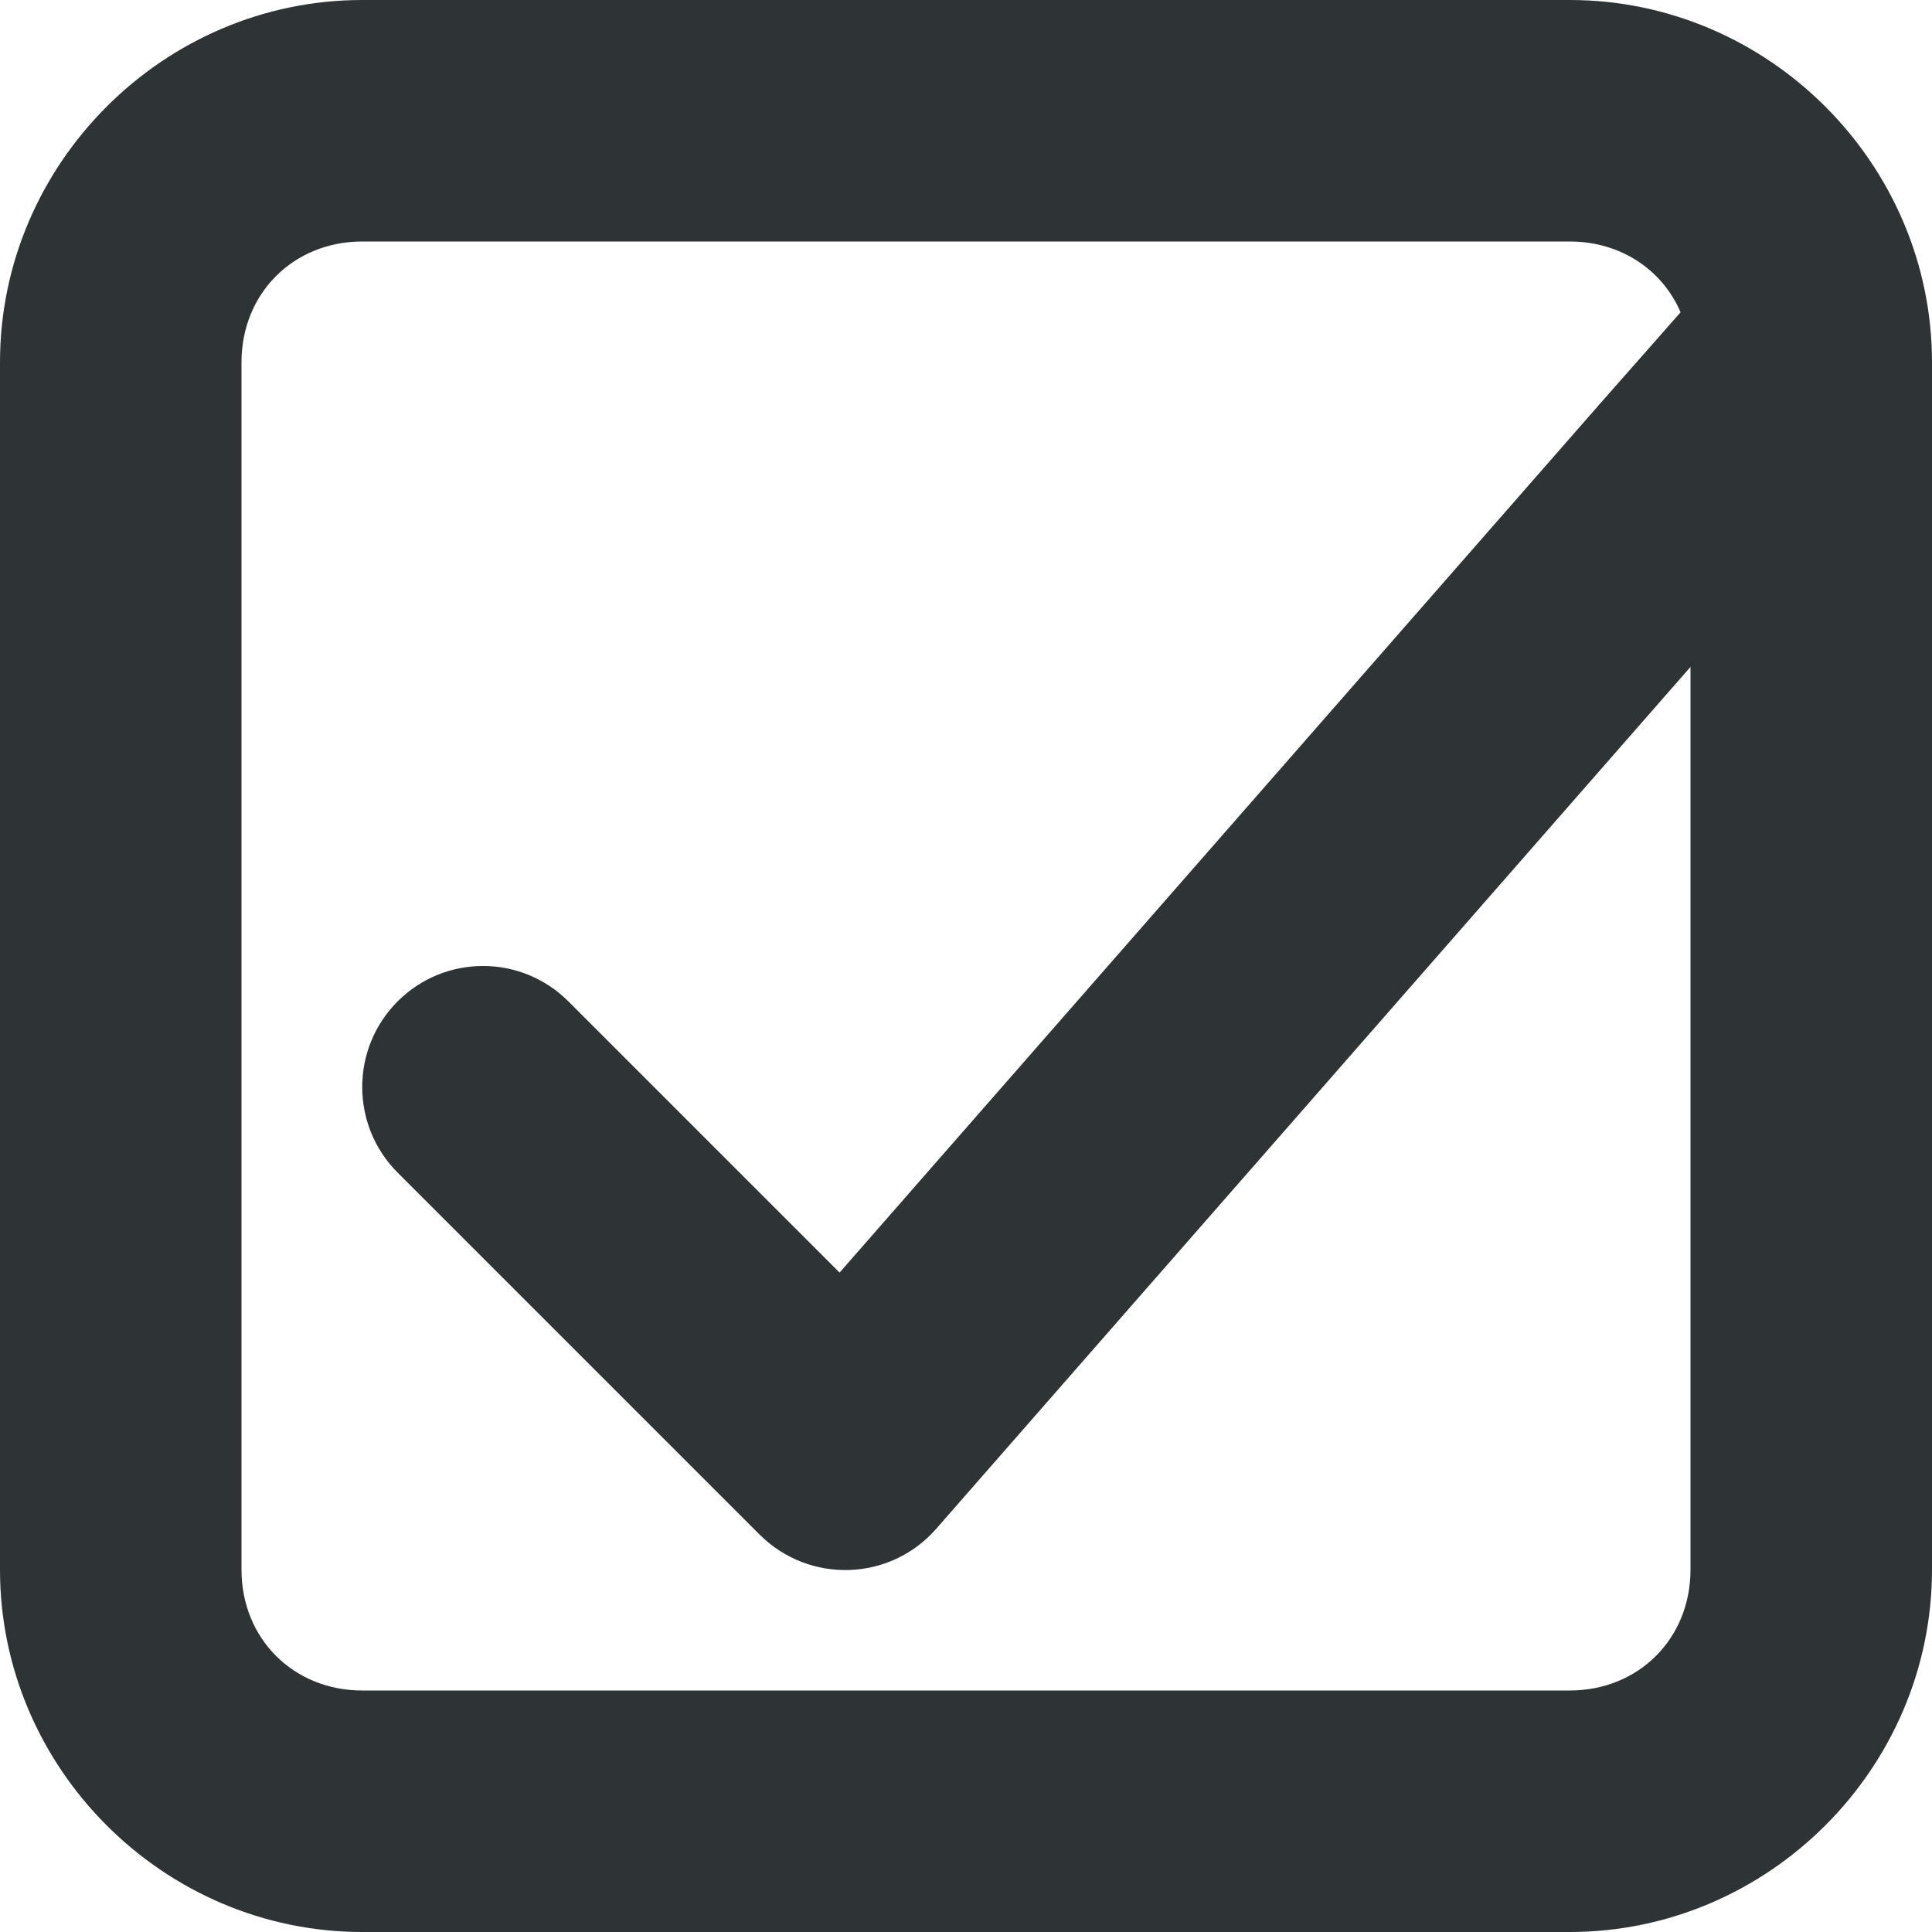
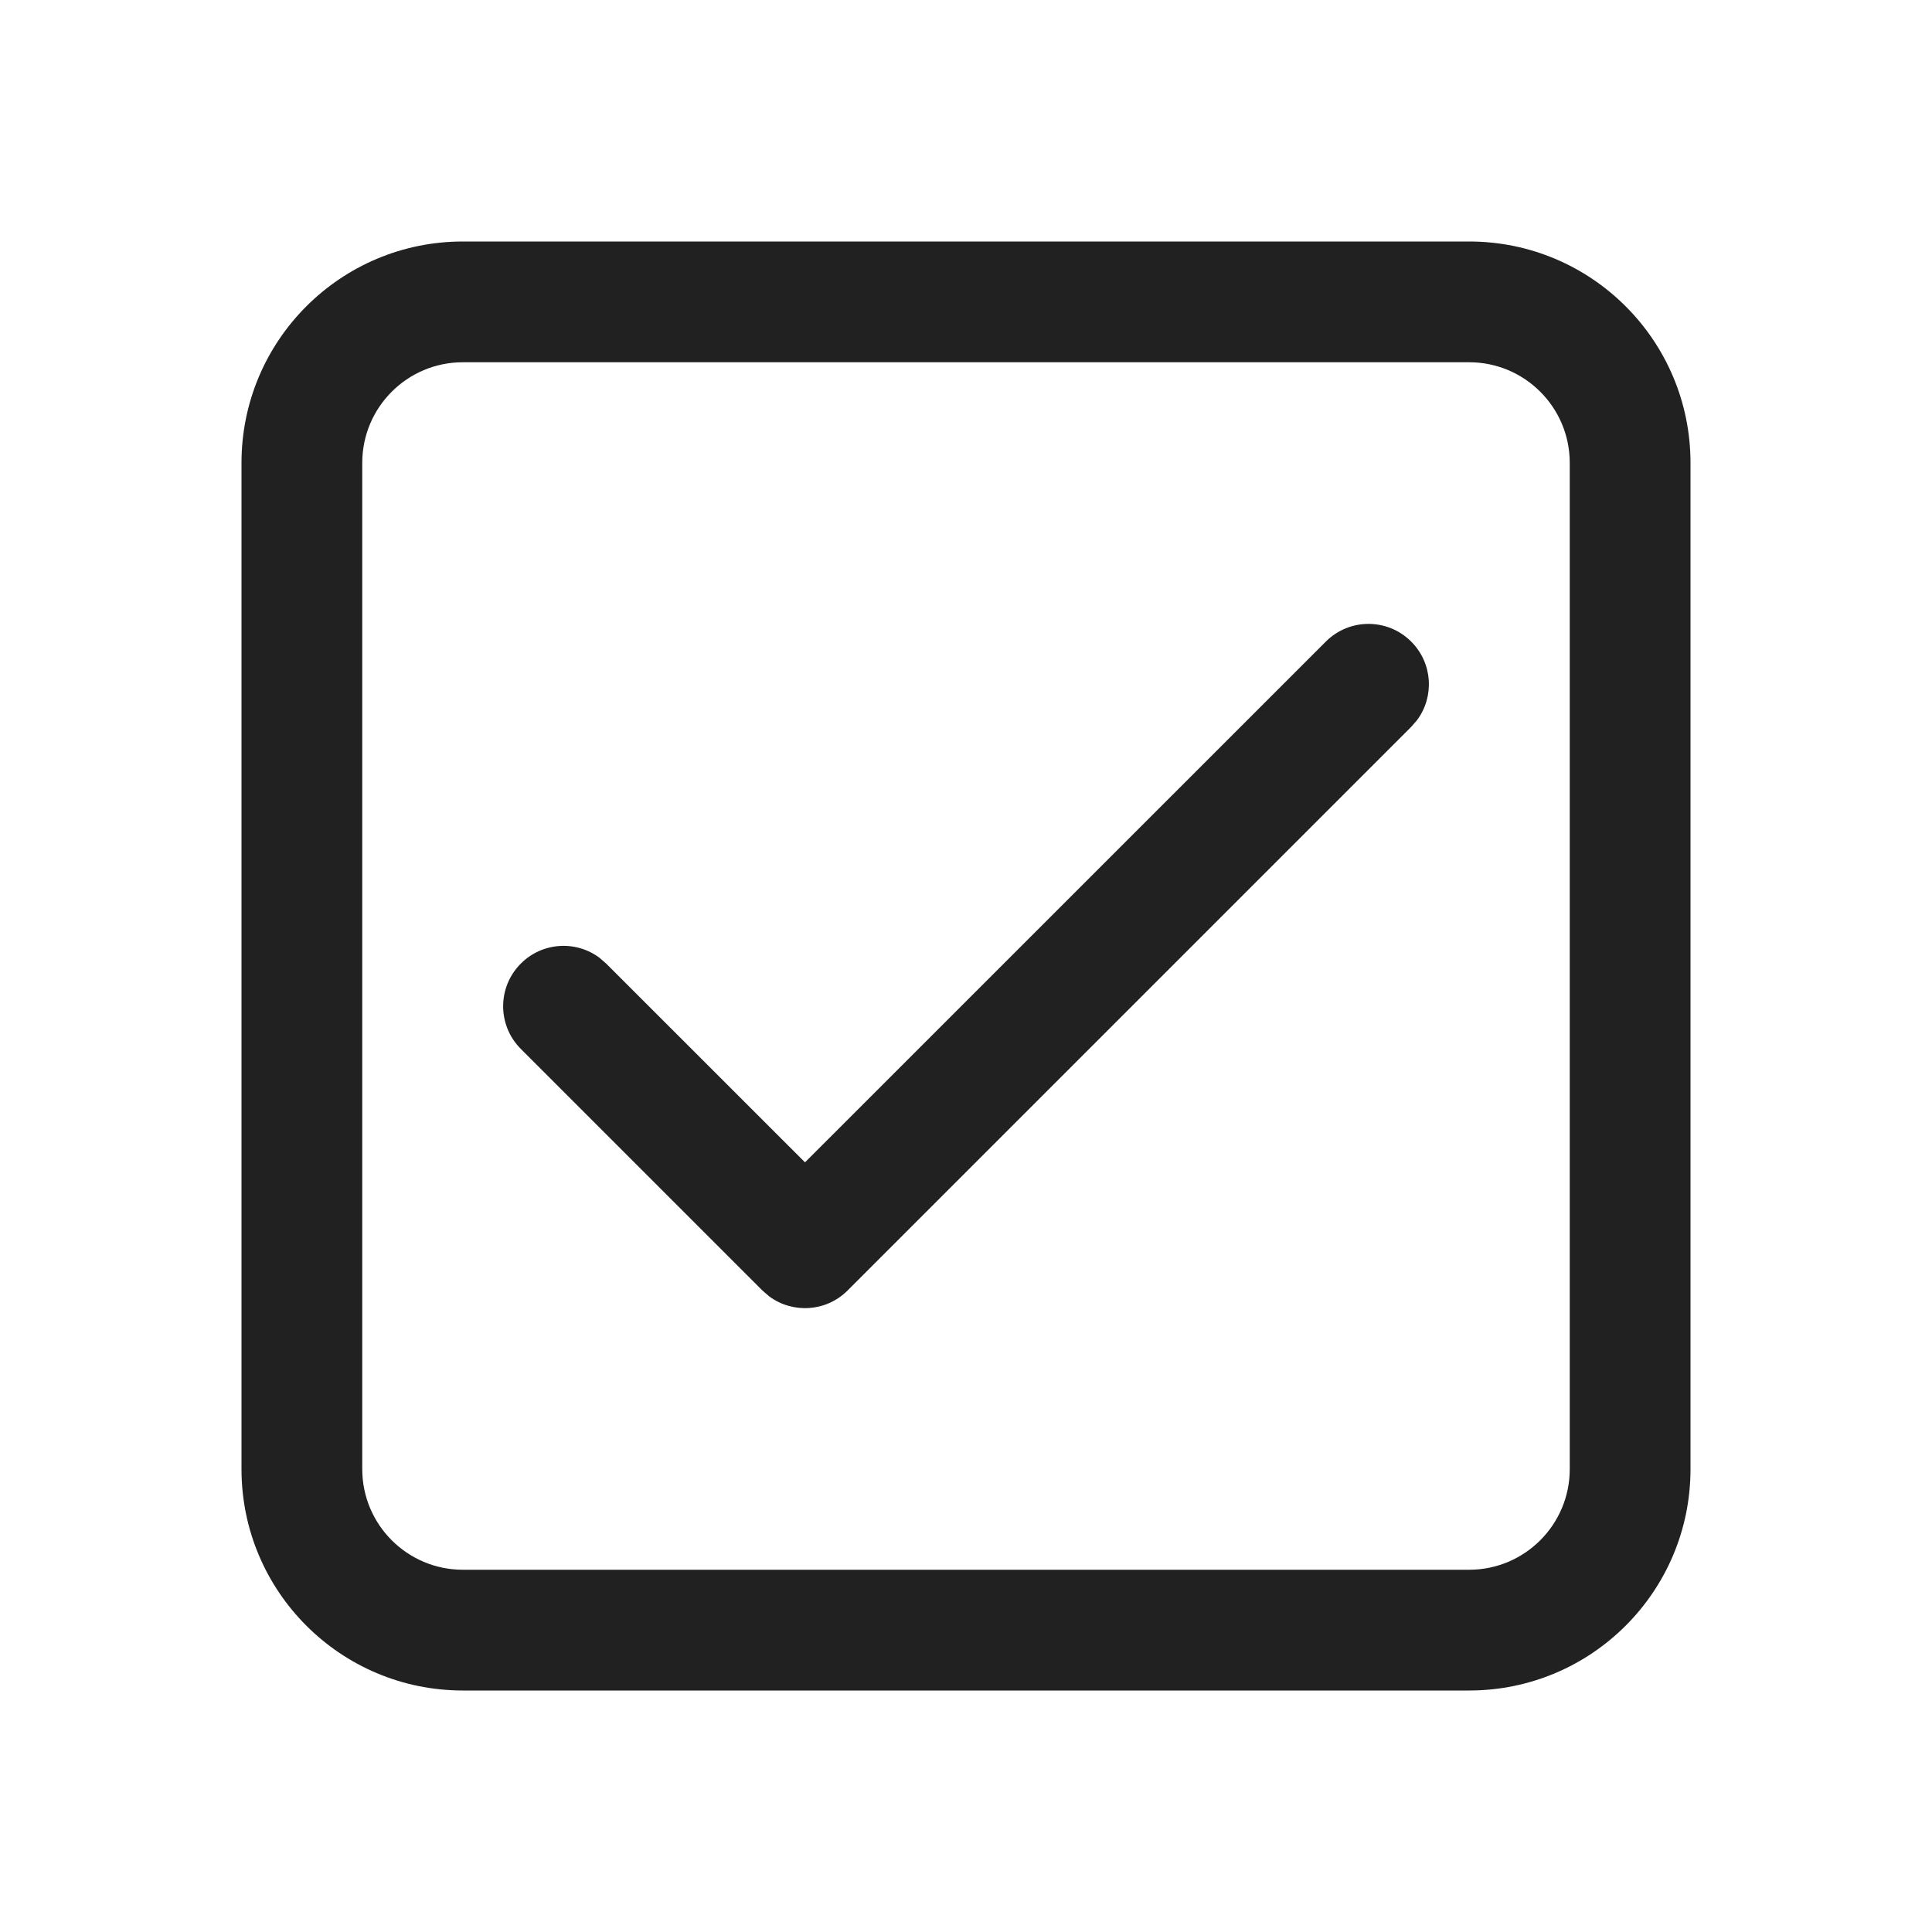
- <svg xmlns="http://www.w3.org/2000/svg" width="800px" height="800px" viewBox="0 0 16 16">
-   <path d="m 3 0 c -1.645 0 -3 1.355 -3 3 v 10 c 0 1.645 1.355 3 3 3 h 10 c 1.645 0 3 -1.355 3 -3 v -10 c 0 -1.645 -1.355 -3 -3 -3 z m 0 2 h 10 c 0.422 0 0.766 0.234 0.918 0.586 l -0.668 0.758 l -6.297 7.195 l -2.246 -2.246 c -0.391 -0.391 -1.023 -0.391 -1.414 0 s -0.391 1.027 0 1.418 l 3 3 c 0.41 0.406 1.078 0.387 1.461 -0.051 l 6.246 -7.137 v 7.477 c 0 0.57 -0.43 1 -1 1 h -10 c -0.57 0 -1 -0.43 -1 -1 v -10 c 0 -0.57 0.43 -1 1 -1 z m 0 0" fill="#2e3436" />
+ <svg xmlns="http://www.w3.org/2000/svg" width="800px" height="800px" viewBox="0 0 24 24" version="1.1">
+   <g id="🔍-Product-Icons" stroke="none" stroke-width="1" fill="none" fill-rule="evenodd">
+     <g id="ic_fluent_checkbox_checked_24_regular" fill="#212121" fill-rule="nonzero">
+       <path d="M18.25,3 C19.769,3 21,4.231 21,5.75 L21,18.25 C21,19.769 19.769,21 18.25,21 L5.75,21 C4.231,21 3,19.769 3,18.25 L3,5.75 C3,4.231 4.231,3 5.75,3 L18.25,3 Z M18.25,4.5 L5.75,4.5 C5.06,4.5 4.5,5.06 4.5,5.75 L4.5,18.25 C4.5,18.94 5.06,19.5 5.75,19.5 L18.25,19.5 C18.94,19.5 19.5,18.94 19.5,18.25 L19.5,5.75 C19.5,5.06 18.94,4.5 18.25,4.5 Z M10,14.439 L16.47,7.97 C16.763,7.677 17.237,7.677 17.53,7.97 C17.797,8.236 17.821,8.653 17.603,8.946 L17.53,9.03 L10.53,16.03 C10.264,16.297 9.847,16.321 9.554,16.103 L9.47,16.03 L6.47,13.03 C6.177,12.737 6.177,12.263 6.47,11.97 C6.736,11.703 7.153,11.679 7.446,11.897 L7.53,11.97 L10,14.439 L16.47,7.97 L10,14.439 Z" id="🎨Color">
+ 
+ </path>
+     </g>
+   </g>
</svg>
